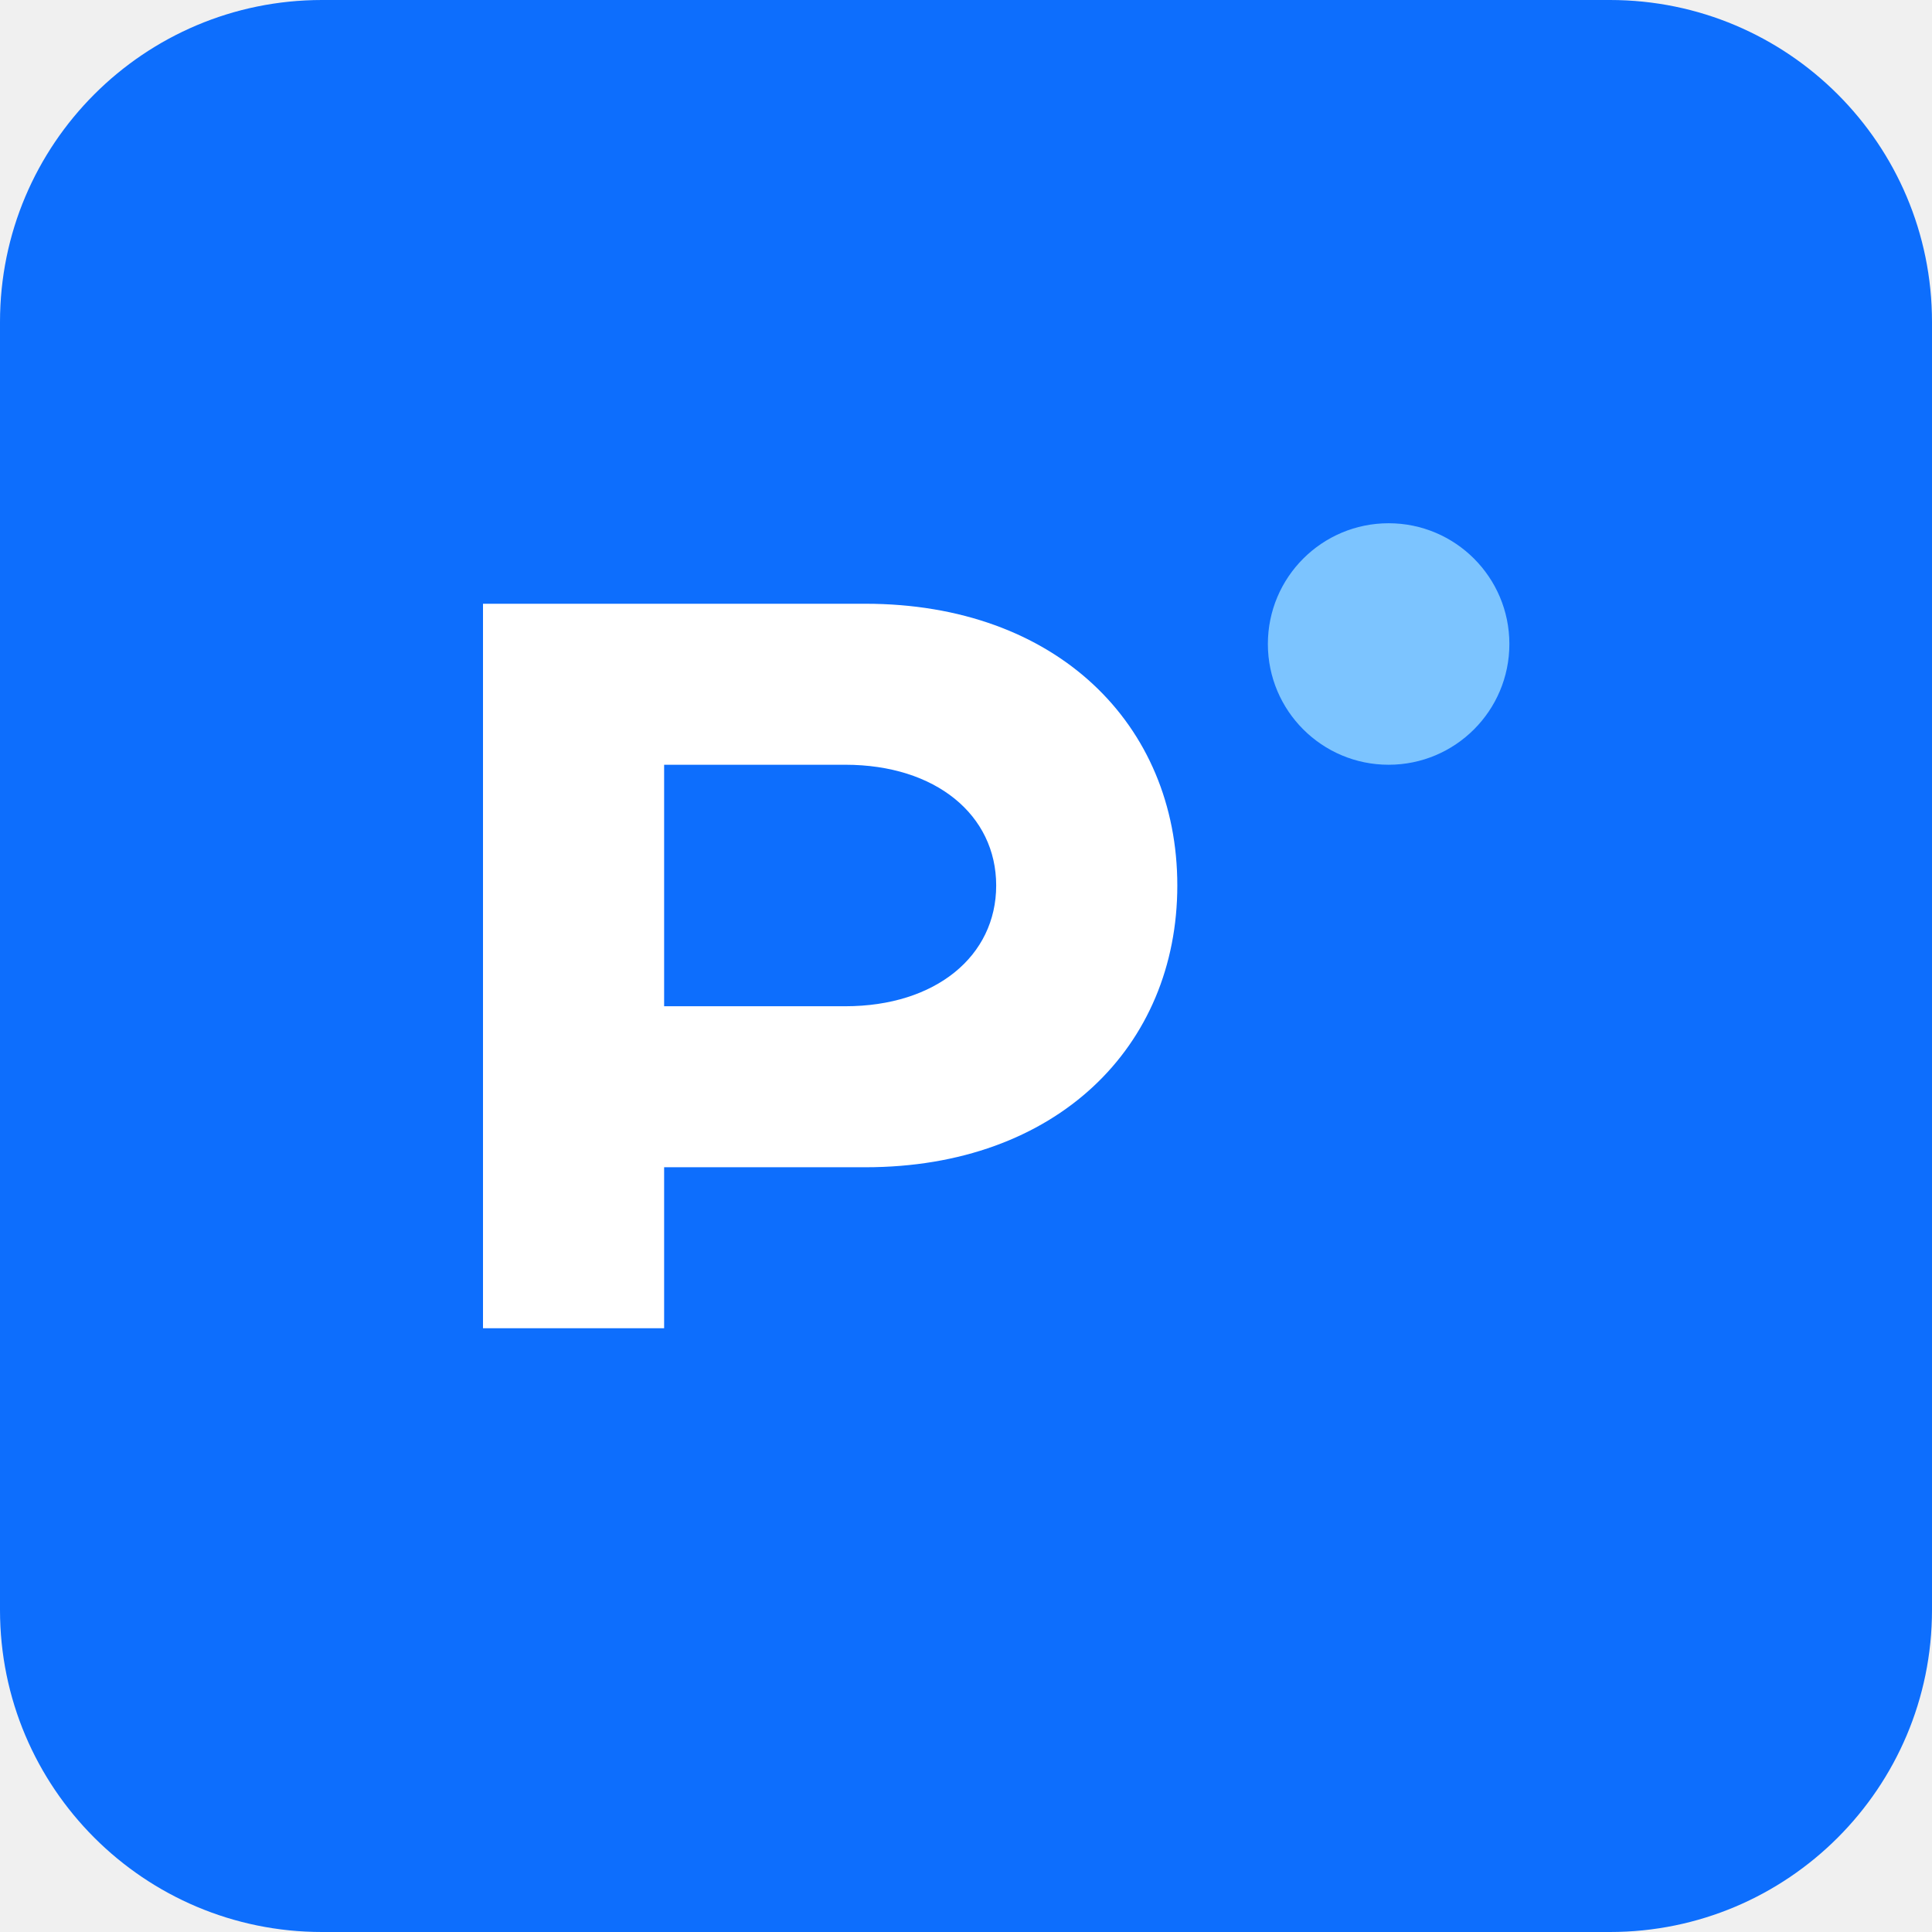
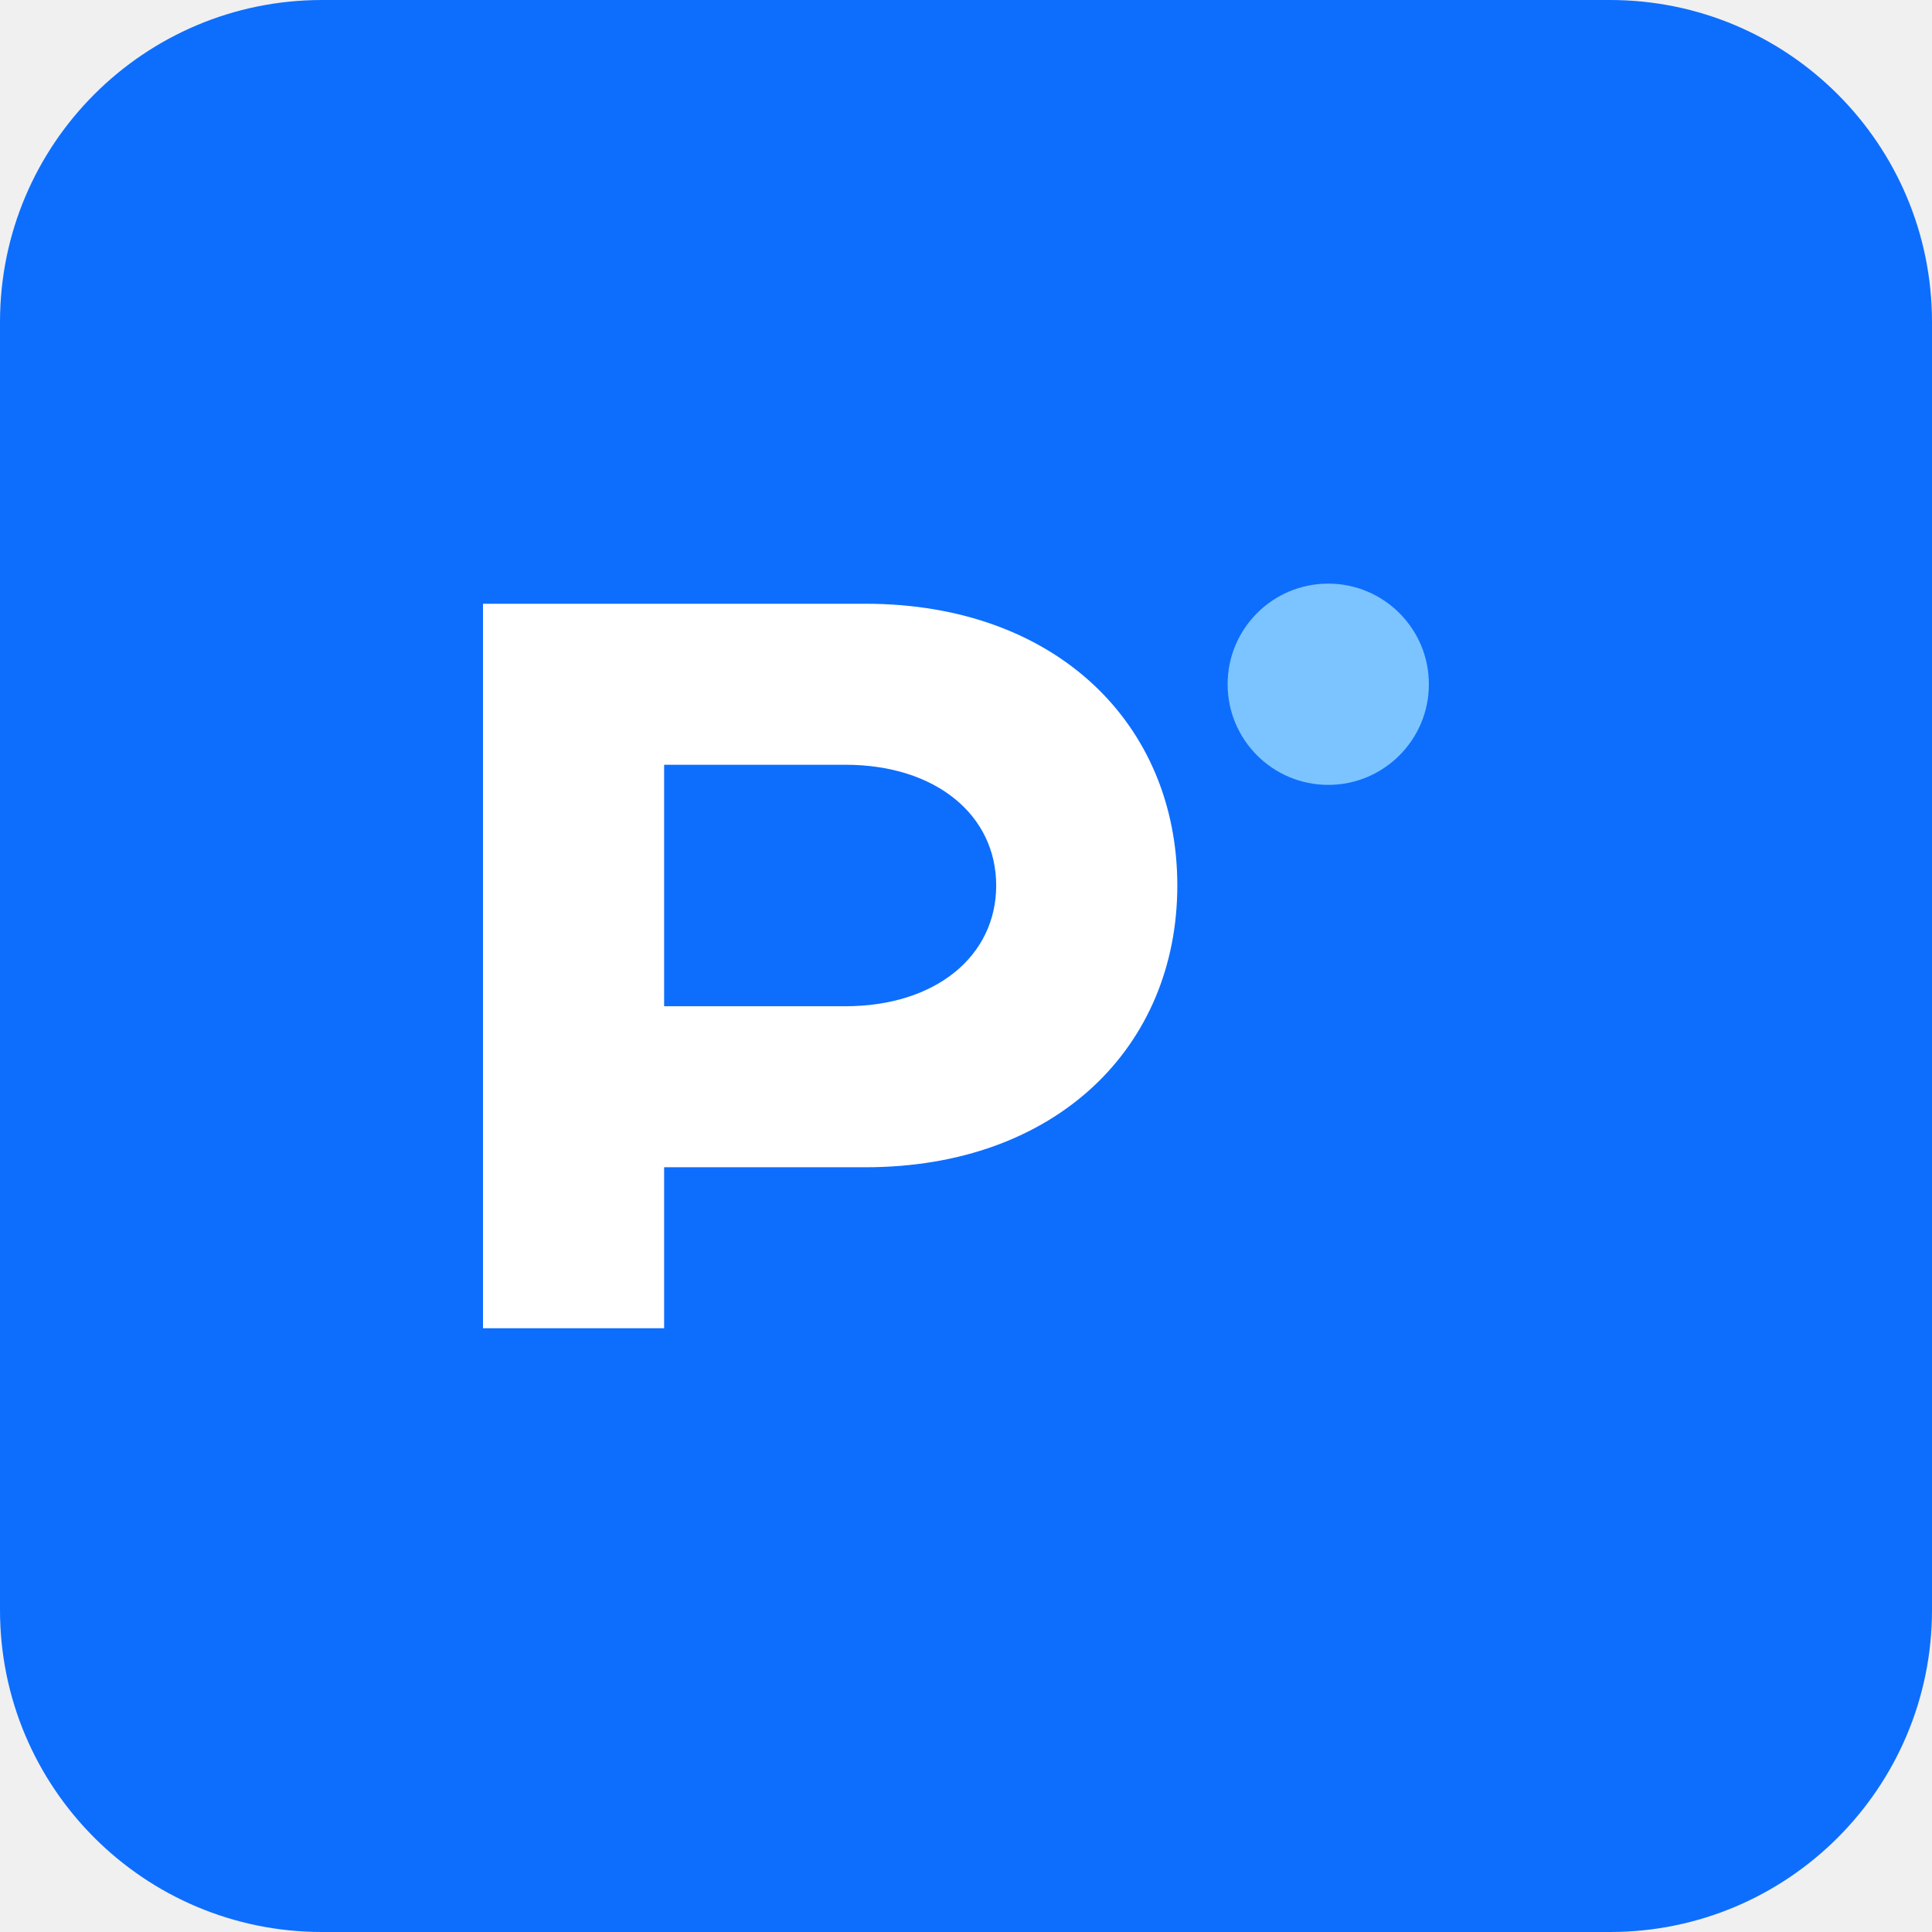
<svg xmlns="http://www.w3.org/2000/svg" viewBox="0 0 192 192" role="img" aria-label="Daynest">
  <rect width="192" height="192" rx="32" fill="#0d6efd" />
  <path d="M48 132V60h38c19 0 31 12 31 28s-12 28-31 28H66v16H48Zm18-32h18c9 0 15-5 15-12s-6-12-15-12H66v24Z" fill="#fff" />
-   <circle cx="138" cy="64" r="12" fill="#7cc4ff" />
+   <circle cx="132" cy="68" r="10" fill="#7cc4ff" />
</svg>
